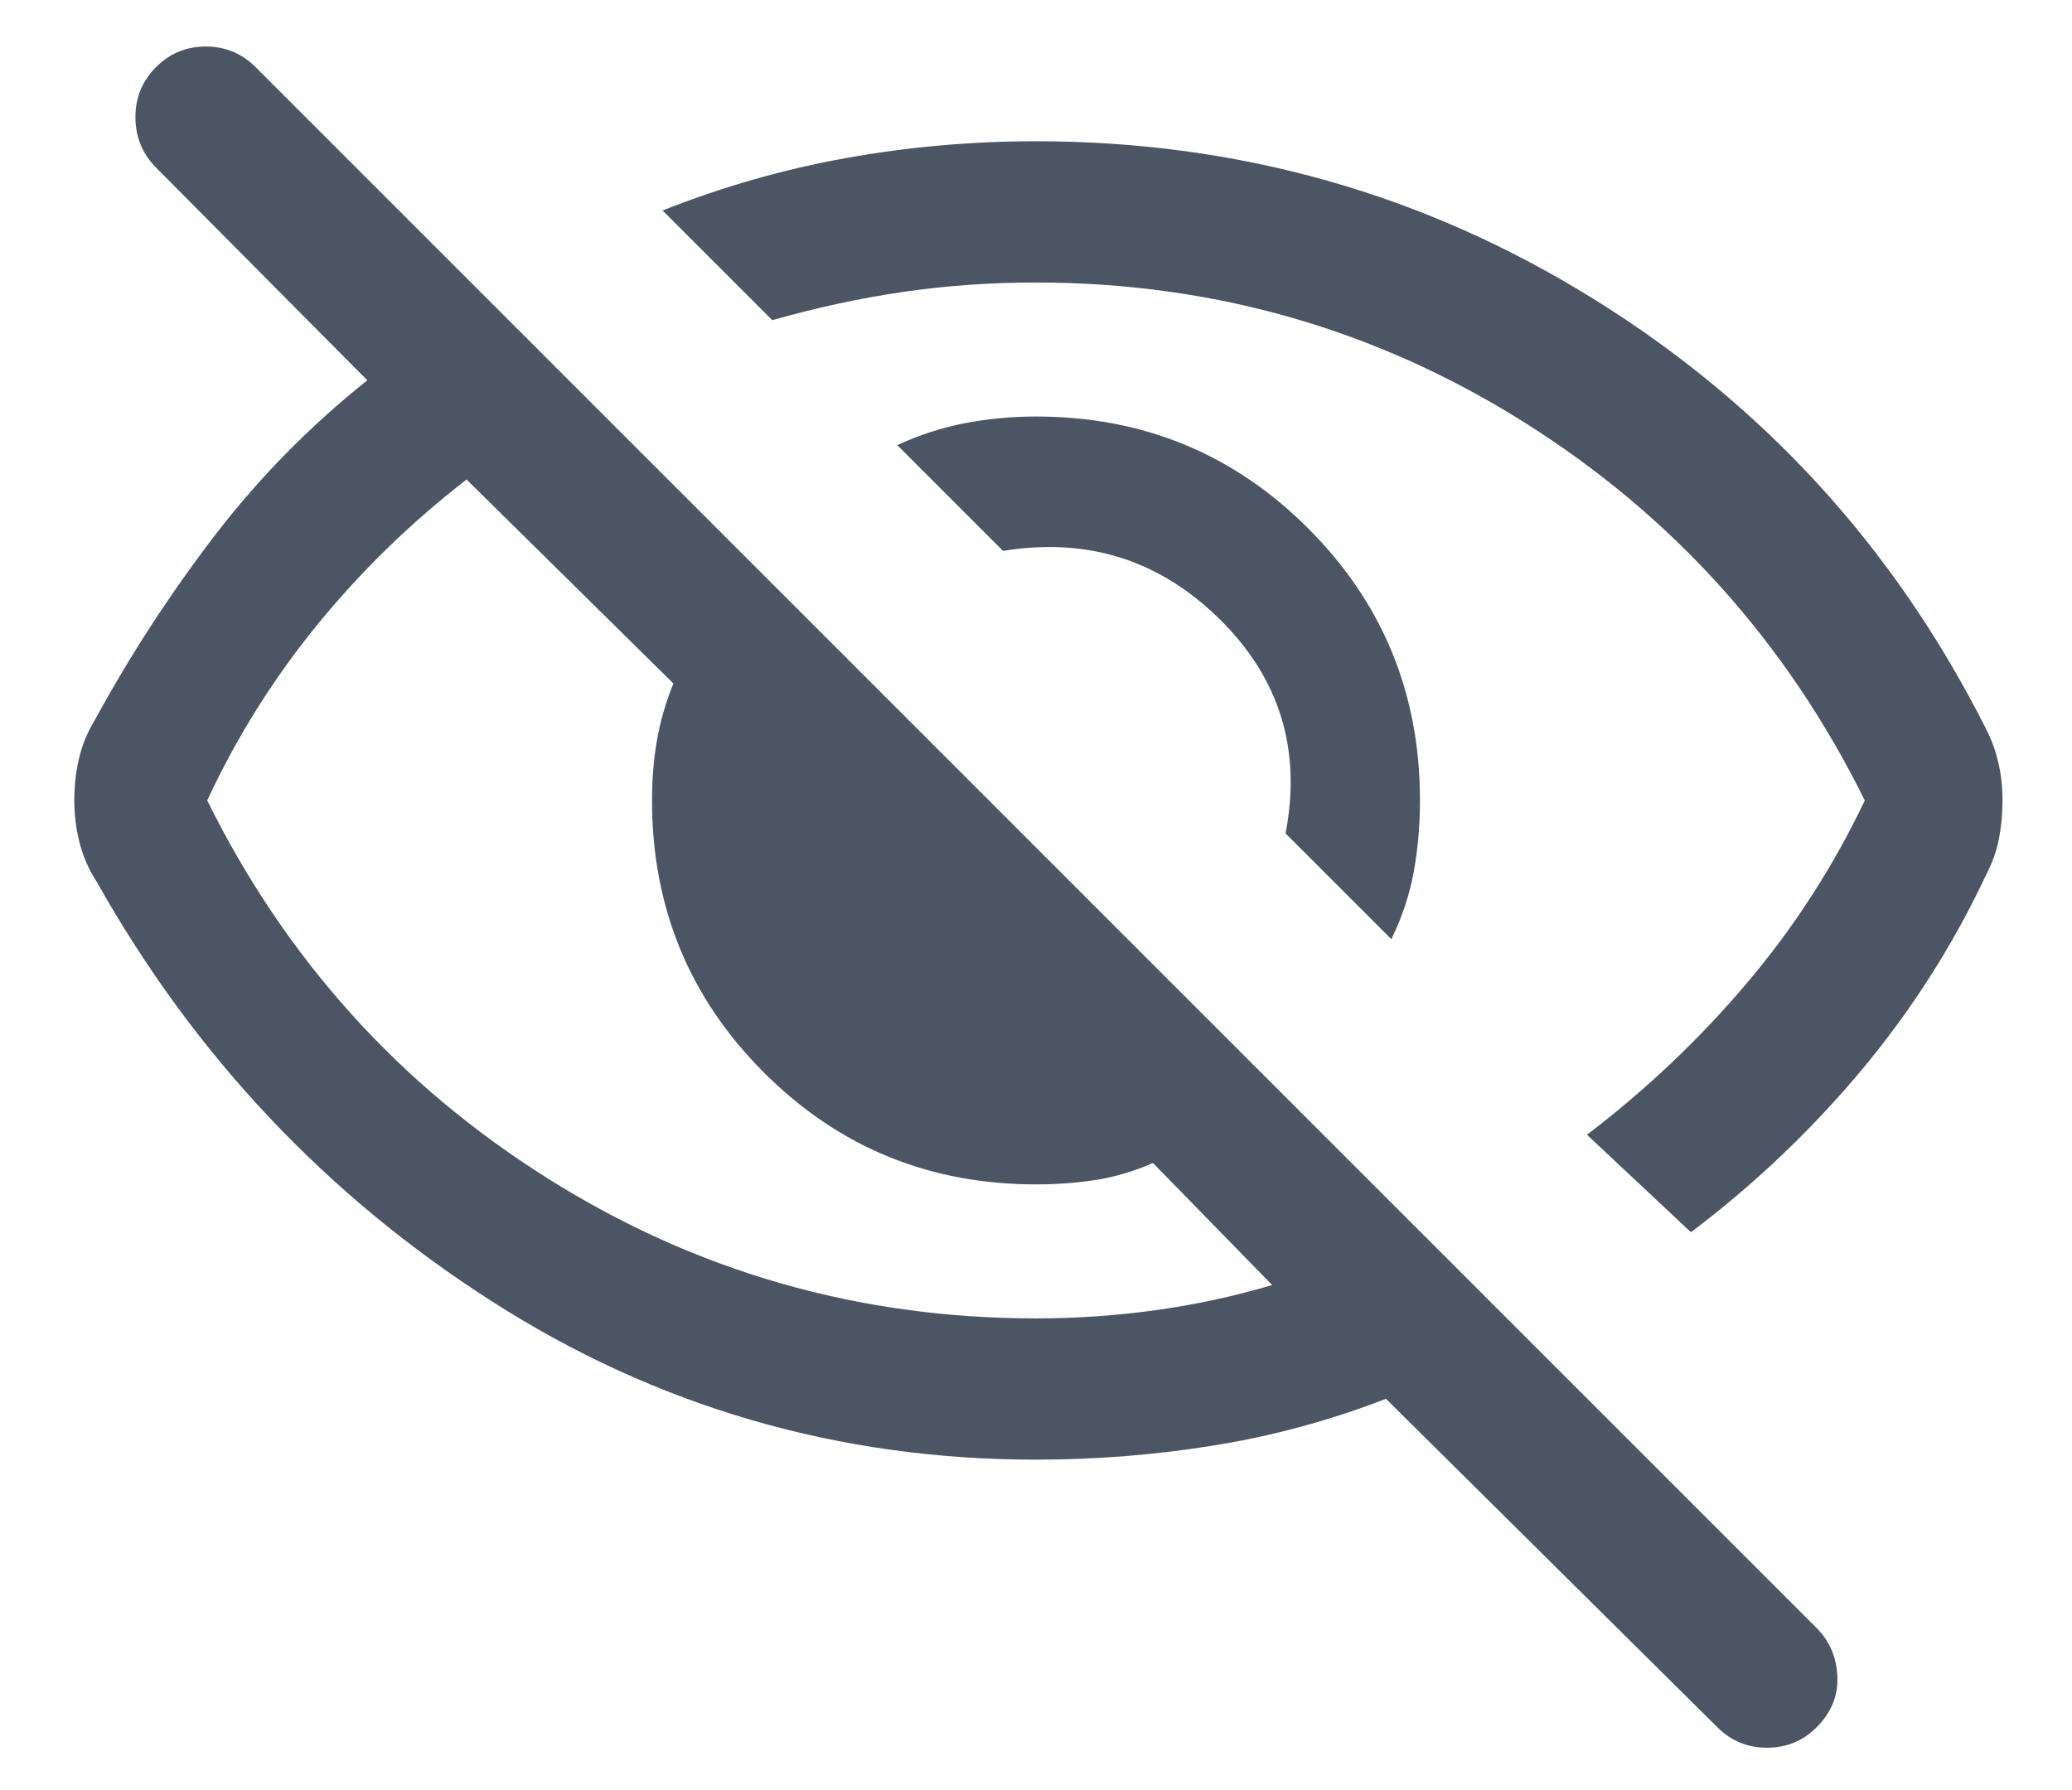
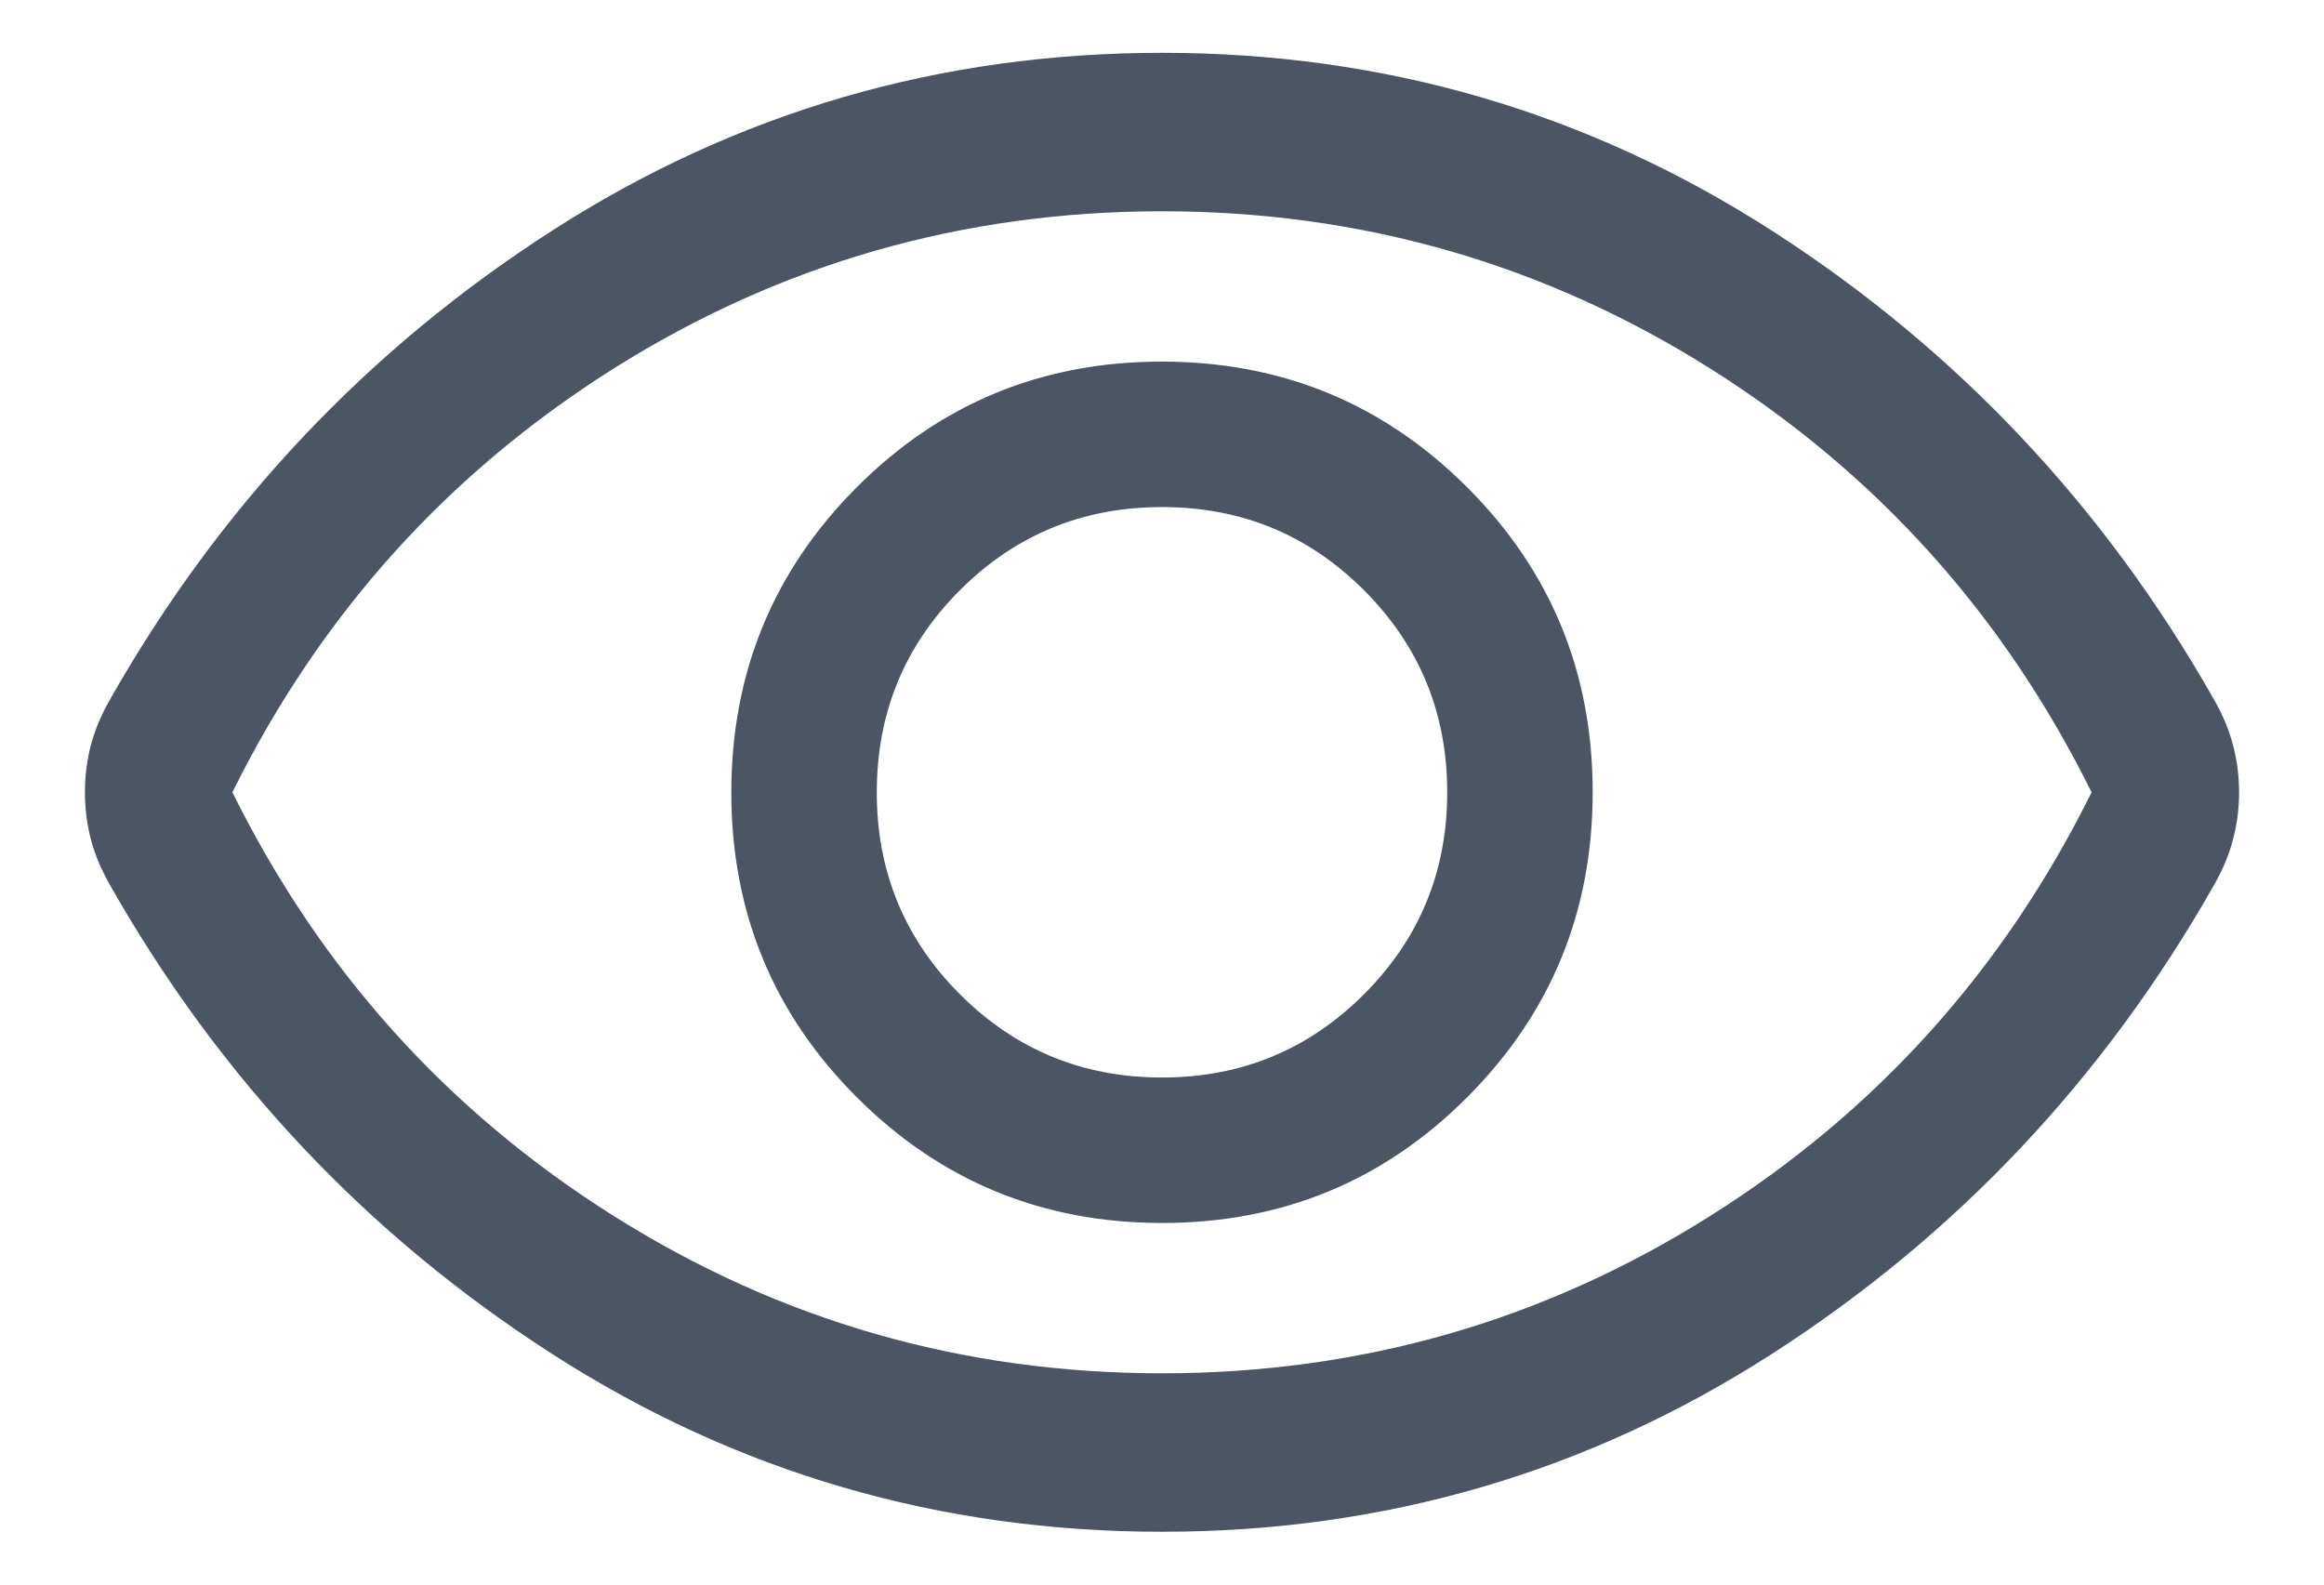
- <svg xmlns="http://www.w3.org/2000/svg" width="22" height="19" viewBox="0 0 22 19" fill="none">
-   <path d="M14.773 9.973L13.65 8.85C13.821 7.96 13.587 7.201 12.948 6.573C12.31 5.945 11.544 5.704 10.65 5.85L9.527 4.727C9.759 4.619 9.998 4.542 10.243 4.494C10.489 4.447 10.741 4.423 11 4.423C12.135 4.423 13.098 4.819 13.889 5.61C14.681 6.402 15.077 7.365 15.077 8.5C15.077 8.759 15.055 9.011 15.011 9.257C14.966 9.502 14.887 9.741 14.773 9.973ZM17.954 13.085L16.85 12.05C17.483 11.567 18.05 11.029 18.55 10.437C19.05 9.846 19.467 9.2 19.8 8.5C18.967 6.817 17.763 5.479 16.188 4.487C14.613 3.496 12.883 3 11 3C10.517 3 10.046 3.033 9.588 3.1C9.129 3.167 8.667 3.267 8.2 3.4L7.035 2.235C7.671 1.983 8.319 1.798 8.98 1.679C9.641 1.56 10.314 1.5 11 1.5C13.149 1.5 15.123 2.058 16.921 3.175C18.72 4.292 20.103 5.802 21.071 7.708C21.138 7.835 21.186 7.962 21.216 8.091C21.247 8.22 21.262 8.356 21.262 8.5C21.262 8.643 21.249 8.78 21.224 8.909C21.199 9.037 21.153 9.165 21.087 9.292C20.733 10.045 20.288 10.74 19.754 11.377C19.219 12.014 18.619 12.583 17.954 13.085ZM11 15.5C8.895 15.5 6.965 14.937 5.212 13.812C3.458 12.687 2.064 11.206 1.029 9.367C0.946 9.24 0.885 9.102 0.846 8.954C0.808 8.805 0.789 8.654 0.789 8.5C0.789 8.346 0.805 8.197 0.839 8.054C0.872 7.91 0.93 7.77 1.014 7.633C1.385 6.953 1.807 6.306 2.277 5.691C2.748 5.076 3.289 4.526 3.9 4.038L1.642 1.765C1.504 1.617 1.436 1.44 1.438 1.235C1.44 1.031 1.513 0.856 1.658 0.711C1.803 0.567 1.978 0.494 2.185 0.494C2.391 0.494 2.567 0.567 2.712 0.711L19.288 17.288C19.427 17.427 19.5 17.598 19.509 17.803C19.517 18.007 19.444 18.187 19.288 18.342C19.144 18.487 18.968 18.559 18.762 18.559C18.555 18.559 18.38 18.487 18.235 18.342L14.716 14.854C14.126 15.082 13.52 15.247 12.897 15.348C12.275 15.449 11.642 15.5 11 15.5ZM4.954 5.092C4.368 5.545 3.841 6.057 3.374 6.628C2.907 7.199 2.515 7.823 2.2 8.5C3.033 10.183 4.238 11.521 5.813 12.512C7.388 13.504 9.117 14 11 14C11.43 14 11.852 13.971 12.268 13.913C12.684 13.856 13.098 13.767 13.508 13.646L12.242 12.35C12.04 12.438 11.838 12.498 11.636 12.53C11.434 12.561 11.222 12.577 11 12.577C9.865 12.577 8.902 12.181 8.111 11.389C7.319 10.598 6.923 9.634 6.923 8.5C6.923 8.278 6.94 8.066 6.975 7.864C7.01 7.662 7.068 7.46 7.15 7.258L4.954 5.092Z" fill="#4B5563" />
+ <svg xmlns="http://www.w3.org/2000/svg" width="22" height="15" viewBox="0 0 22 15" fill="none">
+   <path d="M11.002 11.577C12.135 11.577 13.098 11.18 13.889 10.387C14.681 9.594 15.077 8.631 15.077 7.498C15.077 6.365 14.68 5.402 13.887 4.611C13.094 3.819 12.131 3.423 10.998 3.423C9.864 3.423 8.902 3.82 8.11 4.613C7.319 5.406 6.923 6.369 6.923 7.502C6.923 8.635 7.32 9.598 8.113 10.389C8.906 11.181 9.869 11.577 11.002 11.577ZM11 10.2C10.25 10.2 9.612 9.937 9.087 9.412C8.562 8.887 8.3 8.25 8.3 7.5C8.3 6.75 8.562 6.112 9.087 5.587C9.612 5.062 10.25 4.8 11 4.8C11.75 4.8 12.387 5.062 12.912 5.587C13.437 6.112 13.7 6.75 13.7 7.5C13.7 8.25 13.437 8.887 12.912 9.412C12.387 9.937 11.75 10.2 11 10.2ZM11 14.5C8.895 14.5 6.969 13.938 5.224 12.815C3.478 11.692 2.085 10.215 1.044 8.383C0.961 8.239 0.9 8.094 0.861 7.949C0.823 7.803 0.804 7.653 0.804 7.499C0.804 7.346 0.823 7.196 0.861 7.051C0.9 6.905 0.961 6.761 1.044 6.617C2.085 4.785 3.478 3.308 5.224 2.185C6.969 1.062 8.895 0.5 11 0.5C13.105 0.5 15.03 1.062 16.776 2.185C18.521 3.308 19.915 4.785 20.956 6.617C21.039 6.761 21.1 6.906 21.138 7.051C21.177 7.197 21.196 7.347 21.196 7.5C21.196 7.654 21.177 7.803 21.138 7.949C21.1 8.095 21.039 8.239 20.956 8.383C19.915 10.215 18.521 11.692 16.776 12.815C15.03 13.938 13.105 14.5 11 14.5ZM11 13C12.883 13 14.612 12.504 16.187 11.512C17.762 10.521 18.966 9.183 19.8 7.5C18.966 5.817 17.762 4.479 16.187 3.487C14.612 2.496 12.883 2 11 2C9.117 2 7.387 2.496 5.812 3.487C4.237 4.479 3.033 5.817 2.2 7.5C3.033 9.183 4.237 10.521 5.812 11.512C7.387 12.504 9.117 13 11 13Z" fill="#4B5563" />
</svg>
